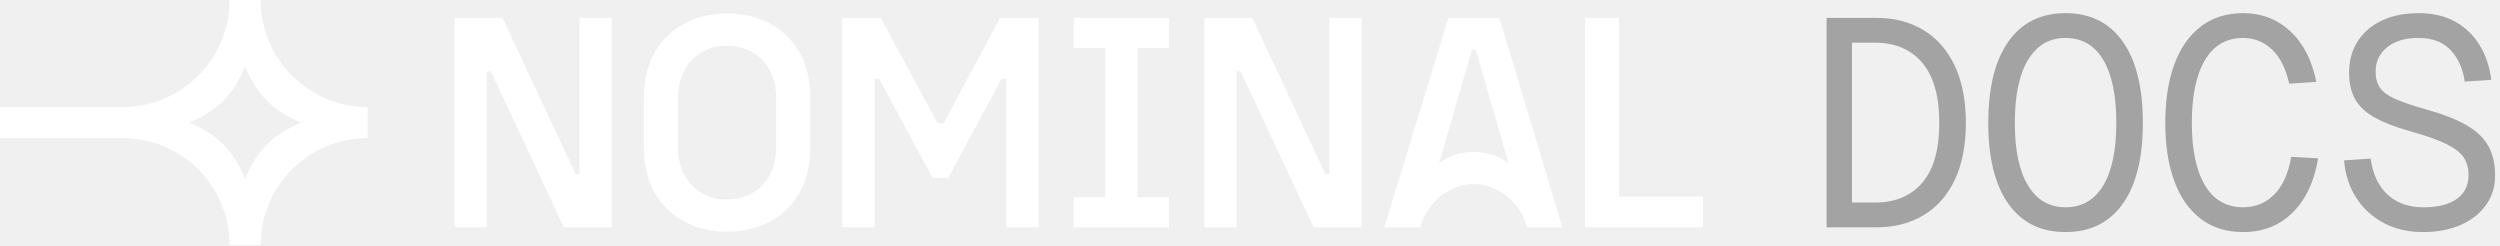
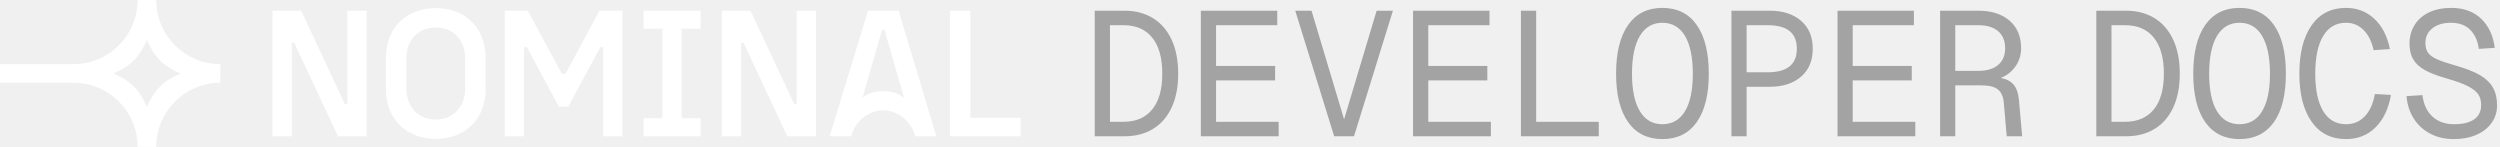
- <svg xmlns="http://www.w3.org/2000/svg" viewBox="0 0 244.85 24" fill="none">
+ <svg xmlns="http://www.w3.org/2000/svg" viewBox="0 0 408.55 24" fill="none">
  <path fill-rule="evenodd" clip-rule="evenodd" d="M25.532 0C25.532 5.79 30.227 10.48 36.012 10.481V13.52C30.27 13.52 25.604 18.138 25.532 23.866V24H22.488C22.488 18.21 17.797 13.52 12.007 13.52H0V10.481H12.007C17.792 10.481 22.488 5.785 22.488 0H25.532ZM24.01 6.534C22.757 9.386 21.388 10.749 18.537 12.007C21.388 13.265 22.757 14.628 24.01 17.48C25.267 14.628 26.631 13.265 29.483 12.007C26.631 10.754 25.267 9.386 24.01 6.534Z" fill="#ffffff" />
  <path fill-rule="evenodd" clip-rule="evenodd" d="M71.306 1.329C75.396 1.329 79.366 3.946 79.366 9.572V14.445C79.366 20.072 75.396 22.689 71.306 22.689H71.123C67.033 22.688 63.062 20.072 63.062 14.445V9.572C63.062 3.946 67.033 1.329 71.123 1.329H71.306ZM71.118 4.488C68.502 4.488 66.399 6.442 66.399 9.572V14.445C66.399 17.575 68.502 19.529 71.118 19.529H71.301C73.917 19.529 76.02 17.576 76.02 14.445V9.572C76.02 6.442 73.917 4.488 71.301 4.488H71.118Z" fill="#ffffff" />
  <path d="M56.373 17.032H56.762V1.751H59.921V22.266H55.23L48.072 6.984H47.684V22.266H44.524V1.751H49.215L56.373 17.032Z" fill="#ffffff" />
  <path d="M91.822 12.063H92.422L97.953 1.751H101.712V22.266H98.553V7.709H98.102L92.868 17.421H91.332L86.1 7.709H85.647V22.266H82.489V1.751H86.258L91.822 12.063Z" fill="#ffffff" />
  <path d="M114.492 4.699H111.396V19.317H114.492V22.266H105.173V19.317H108.236V4.699H105.173V1.751H114.492V4.699Z" fill="#ffffff" />
  <path d="M129.803 17.032H130.191V1.751H133.351V22.266H128.66L121.501 6.984H121.112V22.266H117.953V1.751H122.645L129.803 17.032Z" fill="#ffffff" />
  <path fill-rule="evenodd" clip-rule="evenodd" d="M153.015 22.266H149.55C149.53 22.186 149.509 22.108 149.486 22.03L149.476 21.997C148.76 19.599 146.507 18.024 144.317 18.028C142.241 18.037 140.11 19.469 139.295 21.665L139.121 22.266H135.573L141.857 1.751H146.851L153.015 22.266ZM140.941 15.987C141.826 15.288 142.94 14.888 144.302 14.881H144.308C145.709 14.877 146.85 15.289 147.752 16.017L144.532 4.848H144.172L140.941 15.987Z" fill="#ffffff" />
  <path d="M158.569 19.255H166.784V22.266H155.233V1.751H158.569V19.255Z" fill="#ffffff" />
-   <path d="M178.898 22.266V1.751H183.752Q186.41 1.751 188.39 2.95Q190.369 4.149 191.452 6.446Q192.536 8.744 192.536 12.037Q192.536 15.331 191.452 17.614Q190.369 19.896 188.39 21.081Q186.41 22.266 183.752 22.266ZM181.383 19.839H183.608Q186.613 19.839 188.274 17.888Q189.935 15.938 189.935 12.037Q189.935 8.137 188.274 6.158Q186.613 4.178 183.608 4.178H181.383ZM202.302 22.728Q198.661 22.728 196.696 19.954Q194.732 17.18 194.732 12.037Q194.732 6.865 196.696 4.077Q198.661 1.289 202.302 1.289Q205.942 1.289 207.907 4.077Q209.872 6.865 209.872 12.037Q209.872 17.18 207.907 19.954Q205.942 22.728 202.302 22.728ZM202.302 20.301Q204.7 20.301 205.986 18.177Q207.271 16.054 207.271 12.037Q207.271 7.992 205.986 5.854Q204.7 3.716 202.302 3.716Q199.932 3.716 198.632 5.854Q197.332 7.992 197.332 12.037Q197.332 16.054 198.632 18.177Q199.932 20.301 202.302 20.301ZM219.696 22.728Q217.24 22.728 215.535 21.428Q213.83 20.128 212.949 17.729Q212.068 15.331 212.068 12.037Q212.068 8.715 212.949 6.316Q213.83 3.918 215.535 2.604Q217.24 1.289 219.696 1.289Q222.412 1.289 224.319 3.066Q226.226 4.843 226.861 8.021L224.203 8.195Q223.712 5.97 222.513 4.843Q221.314 3.716 219.696 3.716Q217.24 3.716 215.954 5.883Q214.668 8.05 214.668 12.037Q214.668 15.996 215.954 18.148Q217.24 20.301 219.696 20.301Q221.487 20.301 222.729 19.059Q223.972 17.816 224.405 15.36L227.035 15.505Q226.486 18.885 224.55 20.807Q222.614 22.728 219.696 22.728ZM237.292 22.728Q235.125 22.728 233.449 21.832Q231.773 20.937 230.762 19.362Q229.751 17.787 229.577 15.707L232.178 15.534Q232.495 17.816 233.839 19.059Q235.183 20.301 237.35 20.301Q239.488 20.301 240.629 19.477Q241.77 18.654 241.77 17.152Q241.77 16.169 241.322 15.461Q240.875 14.753 239.647 14.132Q238.419 13.511 236.021 12.846Q233.882 12.24 232.568 11.503Q231.253 10.766 230.661 9.711Q230.068 8.657 230.068 7.125Q230.068 5.392 230.892 4.077Q231.715 2.763 233.247 2.026Q234.778 1.289 236.887 1.289Q238.997 1.289 240.499 2.141Q242.001 2.994 242.883 4.467Q243.764 5.941 243.995 7.819L241.395 7.992Q241.135 6.114 240.022 4.915Q238.91 3.716 236.83 3.716Q234.923 3.716 233.796 4.626Q232.669 5.536 232.669 7.01Q232.669 7.963 233.088 8.585Q233.507 9.206 234.576 9.683Q235.645 10.159 237.581 10.708Q240.094 11.402 241.583 12.269Q243.071 13.135 243.721 14.32Q244.371 15.505 244.371 17.209Q244.371 18.827 243.475 20.084Q242.579 21.341 240.99 22.035Q239.401 22.728 237.292 22.728Z" fill="#a3a3a3" />
+   <path d="M178.9 1.75H183.76Q186.41 1.75 188.39 2.95Q190.37 4.15 191.46 6.48Q192.54 8.8 192.54 12.04Q192.54 15.28 191.46 17.59Q190.37 19.9 188.39 21.09Q186.41 22.27 183.76 22.27H178.9ZM189.94 12.04Q189.94 8.17 188.29 6.14Q186.65 4.12 183.61 4.12H181.39V19.9H183.61Q186.65 19.9 188.29 17.89Q189.94 15.88 189.94 12.04ZM196.24 1.75H208.73V4.12H198.73V10.77H208.38V13.14H198.73V19.9H208.96V22.27H196.24ZM211.67 1.75H214.33L219.65 19.5L224.97 1.75H227.63L221.27 22.27H218.03ZM230.92 1.75H243.41V4.12H233.41V10.77H243.06V13.14H233.41V19.9H243.64V22.27H230.92ZM248.55 1.75H251.04V19.9H261.27V22.27H248.55ZM264.1 12.04Q264.1 6.87 266.07 4.08Q268.03 1.29 271.67 1.29Q275.32 1.29 277.28 4.08Q279.25 6.87 279.25 12.04Q279.25 17.18 277.28 19.96Q275.32 22.73 271.67 22.73Q268.03 22.73 266.07 19.96Q264.1 17.18 264.1 12.04ZM276.64 12.04Q276.64 8.02 275.36 5.87Q274.07 3.72 271.67 3.72Q269.27 3.72 267.99 5.87Q266.7 8.02 266.7 12.04Q266.7 16.06 267.99 18.18Q269.27 20.3 271.67 20.3Q274.07 20.3 275.36 18.18Q276.64 16.06 276.64 12.04ZM282.95 1.75H289.19Q292.42 1.75 294.33 3.4Q296.24 5.04 296.24 7.96Q296.24 10.88 294.33 12.53Q292.42 14.18 289.19 14.18H285.43V22.27H282.95ZM293.64 7.96Q293.64 4.12 288.9 4.12H285.43V11.81H288.9Q293.64 11.81 293.64 7.96ZM300.29 1.75H312.77V4.12H302.77V10.77H312.42V13.14H302.77V19.9H313V22.27H300.29ZM317.05 1.75H323.29Q326.53 1.75 328.41 3.38Q330.29 5.02 330.29 7.88Q330.29 9.58 329.33 10.9Q328.38 12.21 326.96 12.73Q328.41 13.02 329.1 13.87Q329.79 14.73 329.94 16.37L330.46 22.27H327.94L327.45 16.69Q327.31 15.25 326.47 14.6Q325.63 13.95 323.81 13.95H319.53V22.27H317.05ZM327.68 7.88Q327.68 6.09 326.54 5.1Q325.4 4.12 323.29 4.12H319.53V11.58H323.29Q325.4 11.58 326.54 10.61Q327.68 9.64 327.68 7.88ZM342.58 1.75H347.43Q350.09 1.75 352.07 2.95Q354.05 4.15 355.14 6.48Q356.22 8.8 356.22 12.04Q356.22 15.28 355.14 17.59Q354.05 19.9 352.07 21.09Q350.09 22.27 347.43 22.27H342.58ZM353.62 12.04Q353.62 8.17 351.97 6.14Q350.32 4.12 347.29 4.12H345.06V19.9H347.29Q350.32 19.9 351.97 17.89Q353.62 15.88 353.62 12.04ZM358.42 12.04Q358.42 6.87 360.38 4.08Q362.35 1.29 365.99 1.29Q369.63 1.29 371.6 4.08Q373.56 6.87 373.56 12.04Q373.56 17.18 371.6 19.96Q369.63 22.73 365.99 22.73Q362.35 22.73 360.38 19.96Q358.42 17.18 358.42 12.04ZM370.96 12.04Q370.96 8.02 369.67 5.87Q368.39 3.72 365.99 3.72Q363.59 3.72 362.3 5.87Q361.02 8.02 361.02 12.04Q361.02 16.06 362.3 18.18Q363.59 20.3 365.99 20.3Q368.39 20.3 369.67 18.18Q370.96 16.06 370.96 12.04ZM375.76 12.04Q375.76 7.01 377.75 4.15Q379.75 1.29 383.39 1.29Q386.1 1.29 388.01 3.07Q389.92 4.84 390.56 8.02L387.9 8.2Q387.41 6.03 386.22 4.87Q385.04 3.72 383.39 3.72Q380.96 3.72 379.66 5.87Q378.36 8.02 378.36 12.04Q378.36 16.03 379.66 18.17Q380.96 20.3 383.39 20.3Q385.21 20.3 386.44 19.03Q387.67 17.76 388.1 15.36L390.73 15.51Q390.15 18.89 388.21 20.81Q386.28 22.73 383.39 22.73Q379.75 22.73 377.75 19.87Q375.76 17.01 375.76 12.04ZM393.27 15.71 395.87 15.54Q396.16 17.82 397.52 19.06Q398.88 20.3 401.05 20.3Q403.19 20.3 404.33 19.5Q405.47 18.69 405.47 17.18Q405.47 16.14 405.01 15.43Q404.54 14.73 403.32 14.09Q402.09 13.46 399.72 12.79Q397.52 12.15 396.23 11.43Q394.95 10.71 394.36 9.68Q393.76 8.66 393.76 7.13Q393.76 5.42 394.59 4.09Q395.41 2.76 396.96 2.02Q398.5 1.29 400.58 1.29Q403.65 1.29 405.5 3.09Q407.35 4.9 407.69 7.82L405.09 7.99Q404.83 6.03 403.68 4.87Q402.52 3.72 400.53 3.72Q398.62 3.72 397.49 4.63Q396.36 5.54 396.36 7.01Q396.36 7.99 396.78 8.6Q397.2 9.21 398.23 9.67Q399.25 10.13 401.28 10.71Q403.82 11.43 405.28 12.28Q406.74 13.14 407.4 14.32Q408.07 15.51 408.07 17.24Q408.07 18.83 407.17 20.09Q406.28 21.35 404.67 22.04Q403.07 22.73 400.99 22.73Q398.85 22.73 397.16 21.85Q395.47 20.97 394.46 19.38Q393.45 17.79 393.27 15.71Z" fill="#a3a3a3" />
</svg>
